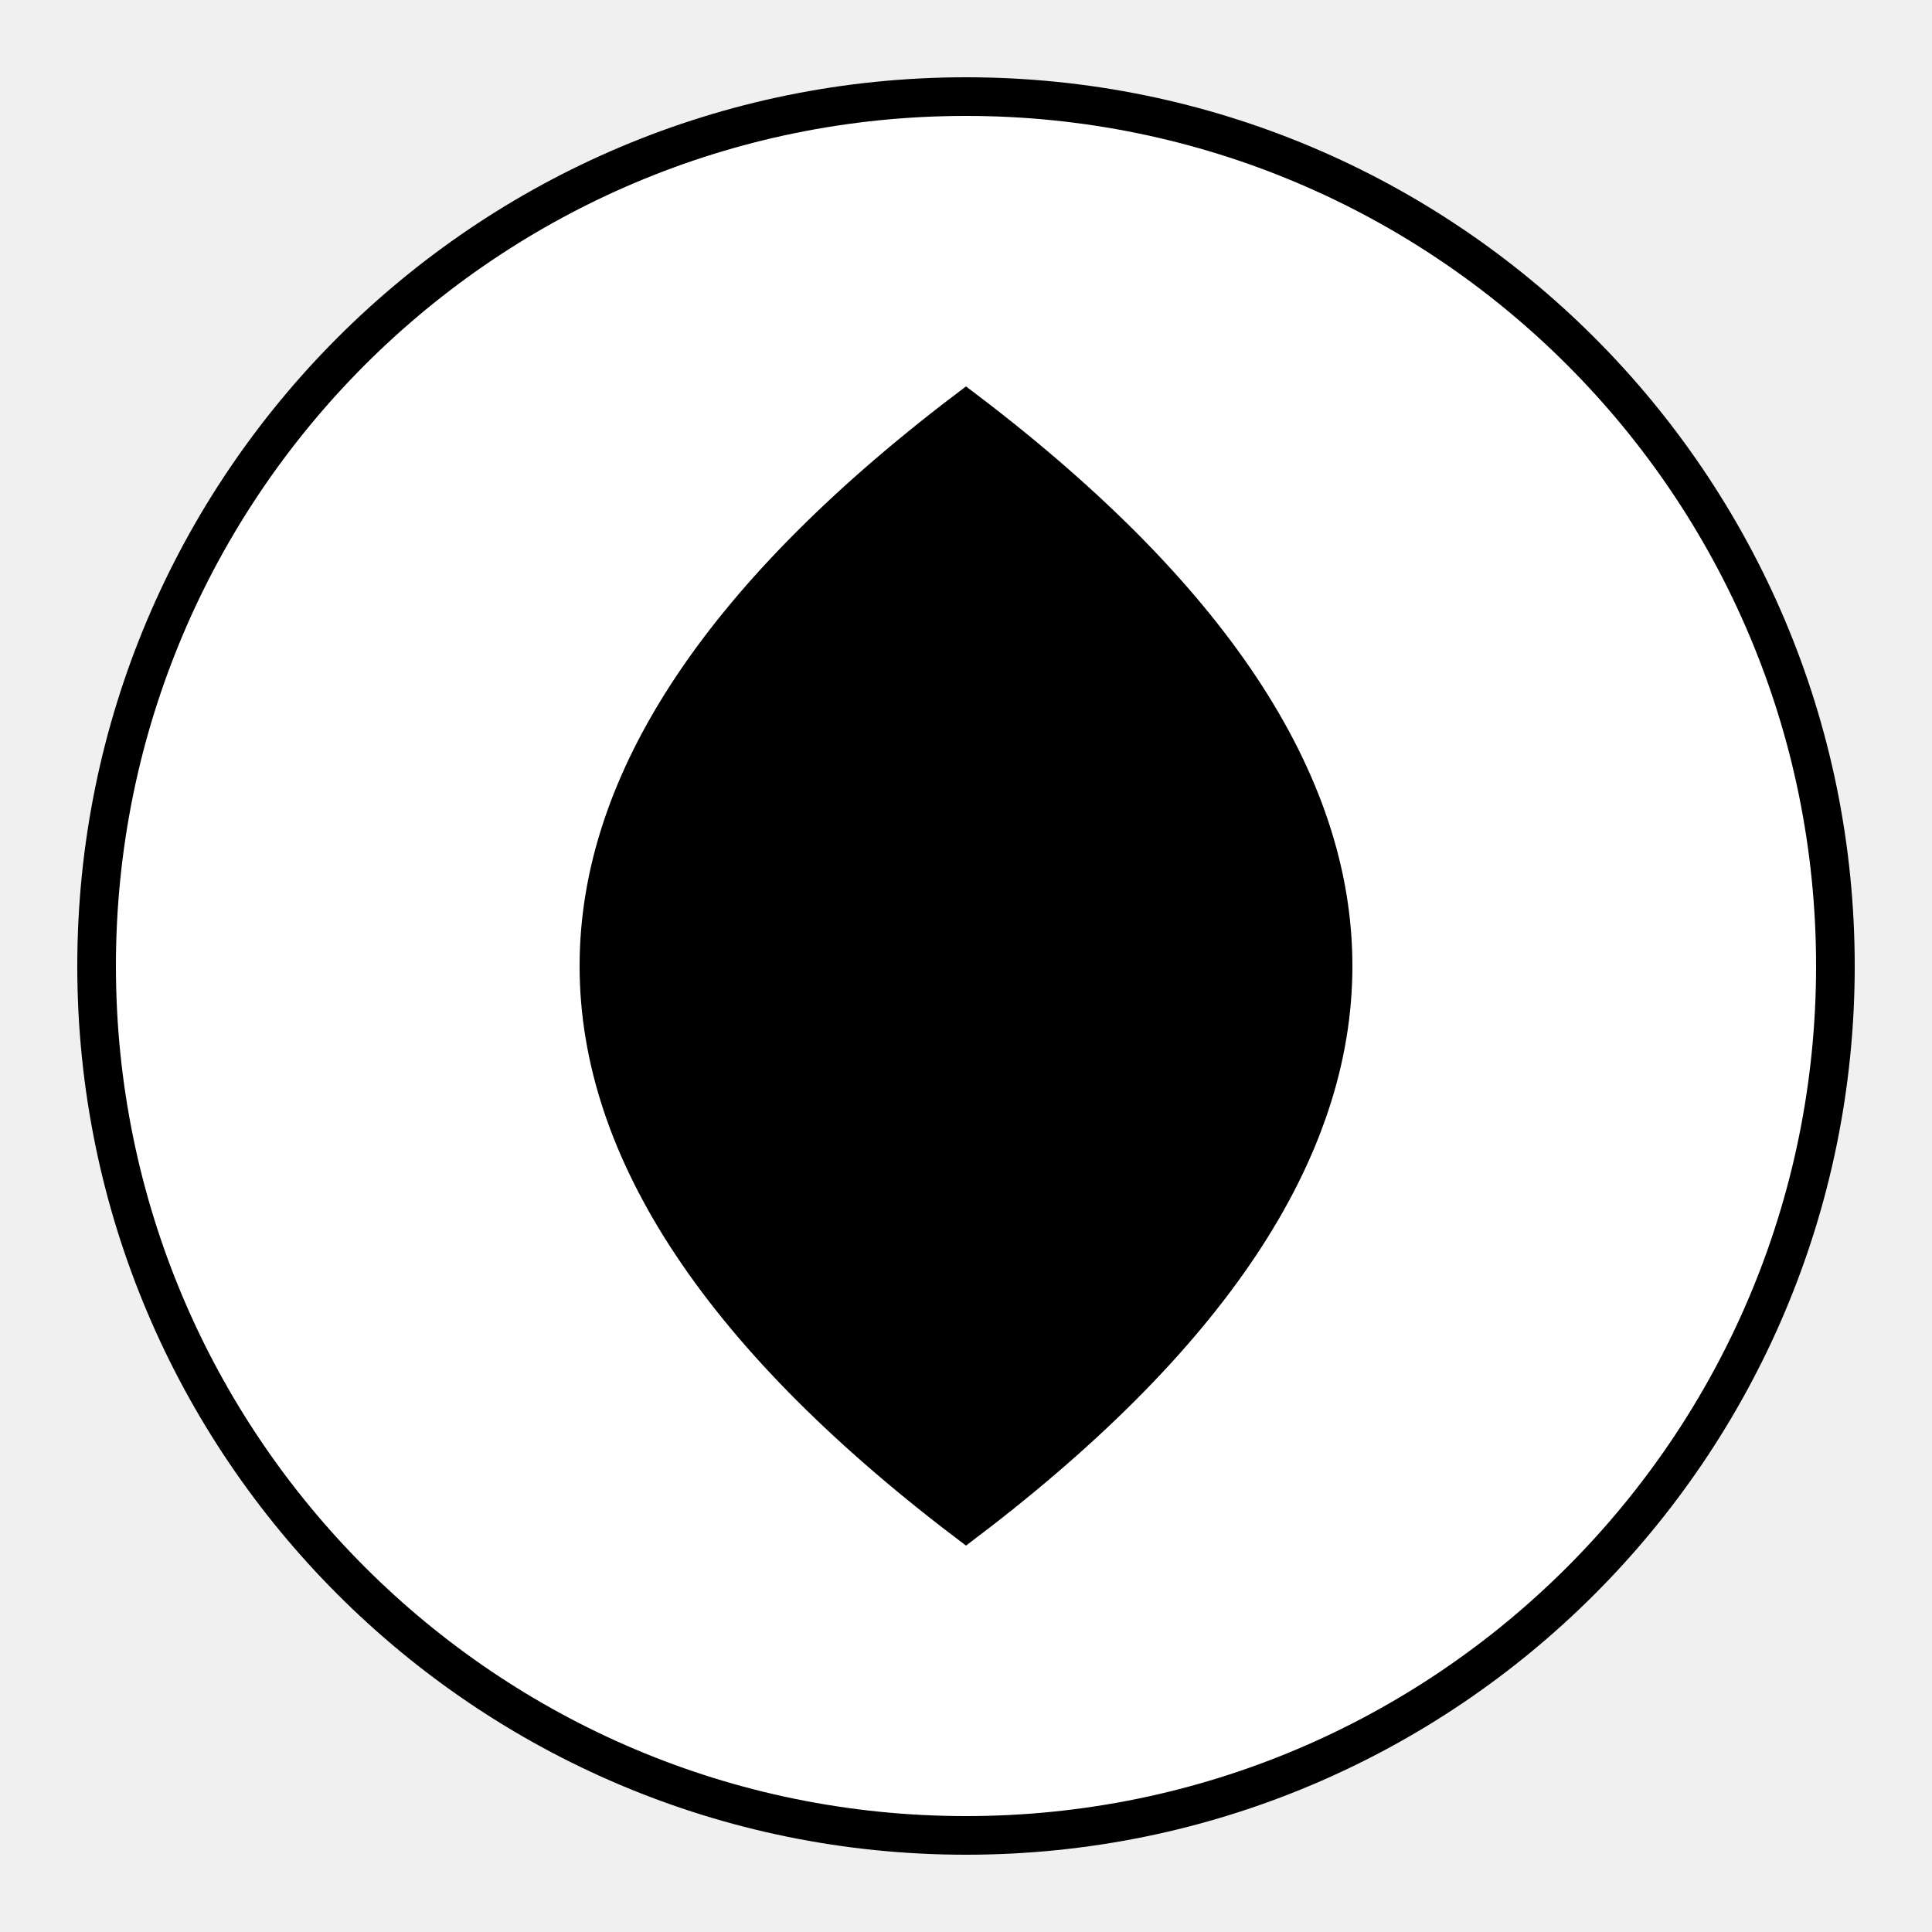
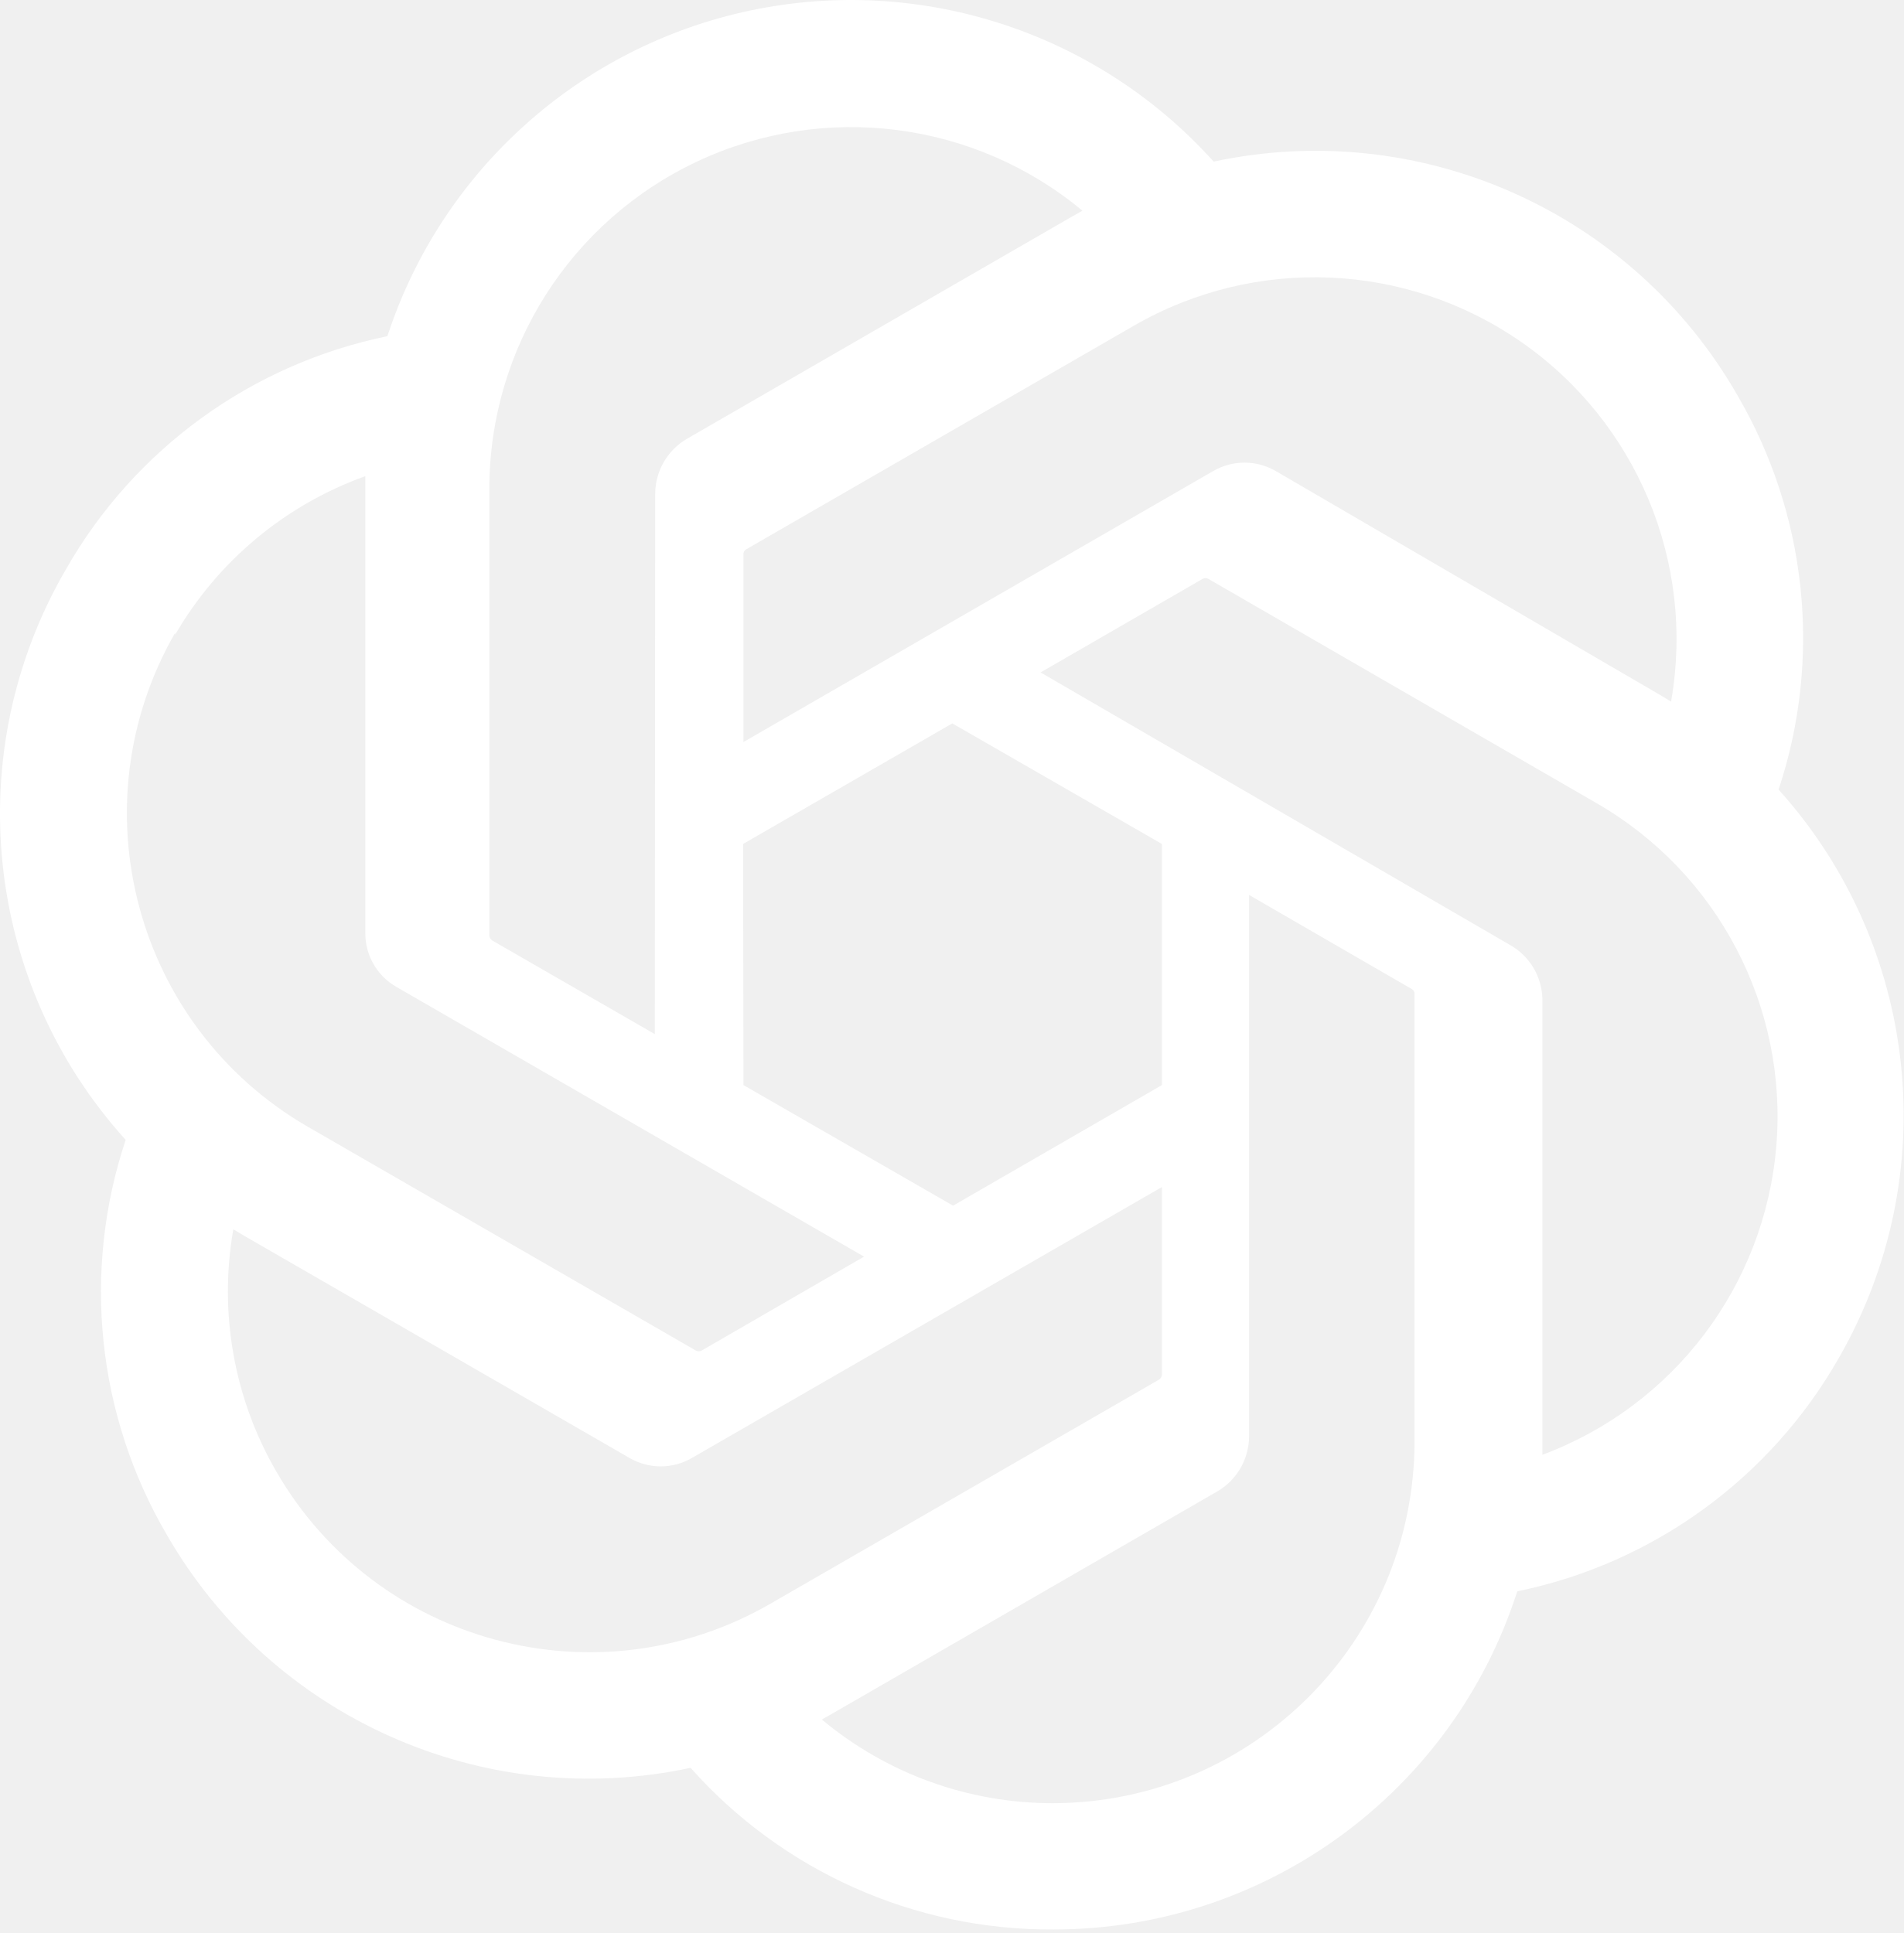
- <svg xmlns="http://www.w3.org/2000/svg" viewBox="0 0 100 100">
-   <circle cx="50" cy="50" r="45" fill="#fff" stroke="#000" stroke-width="2" />
-   <path d="M 50 20 Q 70 35 70 50 Q 70 65 50 80 Q 30 65 30 50 Q 30 35 50 20" fill="#000" />
+ <svg xmlns="http://www.w3.org/2000/svg" width="256" height="260" preserveAspectRatio="xMidYMid" viewBox="0 0 256 260">
+   <path fill="#fff" d="M239.184 106.203a64.716 64.716 0 0 0-5.576-53.103C219.452 28.459 191 15.784 163.213 21.74A65.586 65.586 0 0 0 52.096 45.22a64.716 64.716 0 0 0-43.23 31.36c-14.31 24.602-11.061 55.634 8.033 76.74a64.665 64.665 0 0 0 5.525 53.102c14.174 24.65 42.644 37.324 70.446 31.36a64.72 64.72 0 0 0 48.754 21.744c28.481.025 53.714-18.361 62.414-45.481a64.767 64.767 0 0 0 43.229-31.36c14.137-24.558 10.875-55.423-8.083-76.483Zm-97.56 136.338a48.397 48.397 0 0 1-31.105-11.255l1.535-.87 51.67-29.825a8.595 8.595 0 0 0 4.247-7.367v-72.85l21.845 12.636c.218.111.37.32.409.563v60.367c-.056 26.818-21.783 48.545-48.601 48.601Zm-104.466-44.61a48.345 48.345 0 0 1-5.781-32.589l1.534.921 51.722 29.826a8.339 8.339 0 0 0 8.441 0l63.181-36.425v25.221a.87.87 0 0 1-.358.665l-52.335 30.184c-23.257 13.398-52.97 5.431-66.404-17.803ZM23.549 85.38a48.499 48.499 0 0 1 25.58-21.333v61.39a8.288 8.288 0 0 0 4.195 7.316l62.874 36.272-21.845 12.636a.819.819 0 0 1-.767 0L41.353 151.53c-23.211-13.454-31.171-43.144-17.804-66.405v.256Zm179.466 41.695-63.08-36.63L161.73 77.86a.819.819 0 0 1 .768 0l52.233 30.184a48.6 48.6 0 0 1-7.316 87.635v-61.391a8.544 8.544 0 0 0-4.4-7.213Zm21.742-32.69-1.535-.922-51.619-30.081a8.39 8.39 0 0 0-8.492 0L99.98 99.808V74.587a.716.716 0 0 1 .307-.665l52.233-30.133a48.652 48.652 0 0 1 72.236 50.391v.205ZM88.061 139.097l-21.845-12.585a.87.87 0 0 1-.41-.614V65.685a48.652 48.652 0 0 1 79.757-37.346l-1.535.87-51.67 29.825a8.595 8.595 0 0 0-4.246 7.367l-.051 72.697Zm11.868-25.58 28.138-16.217 28.188 16.218v32.434l-28.086 16.218-28.188-16.218-.052-32.434Z" />
</svg>
